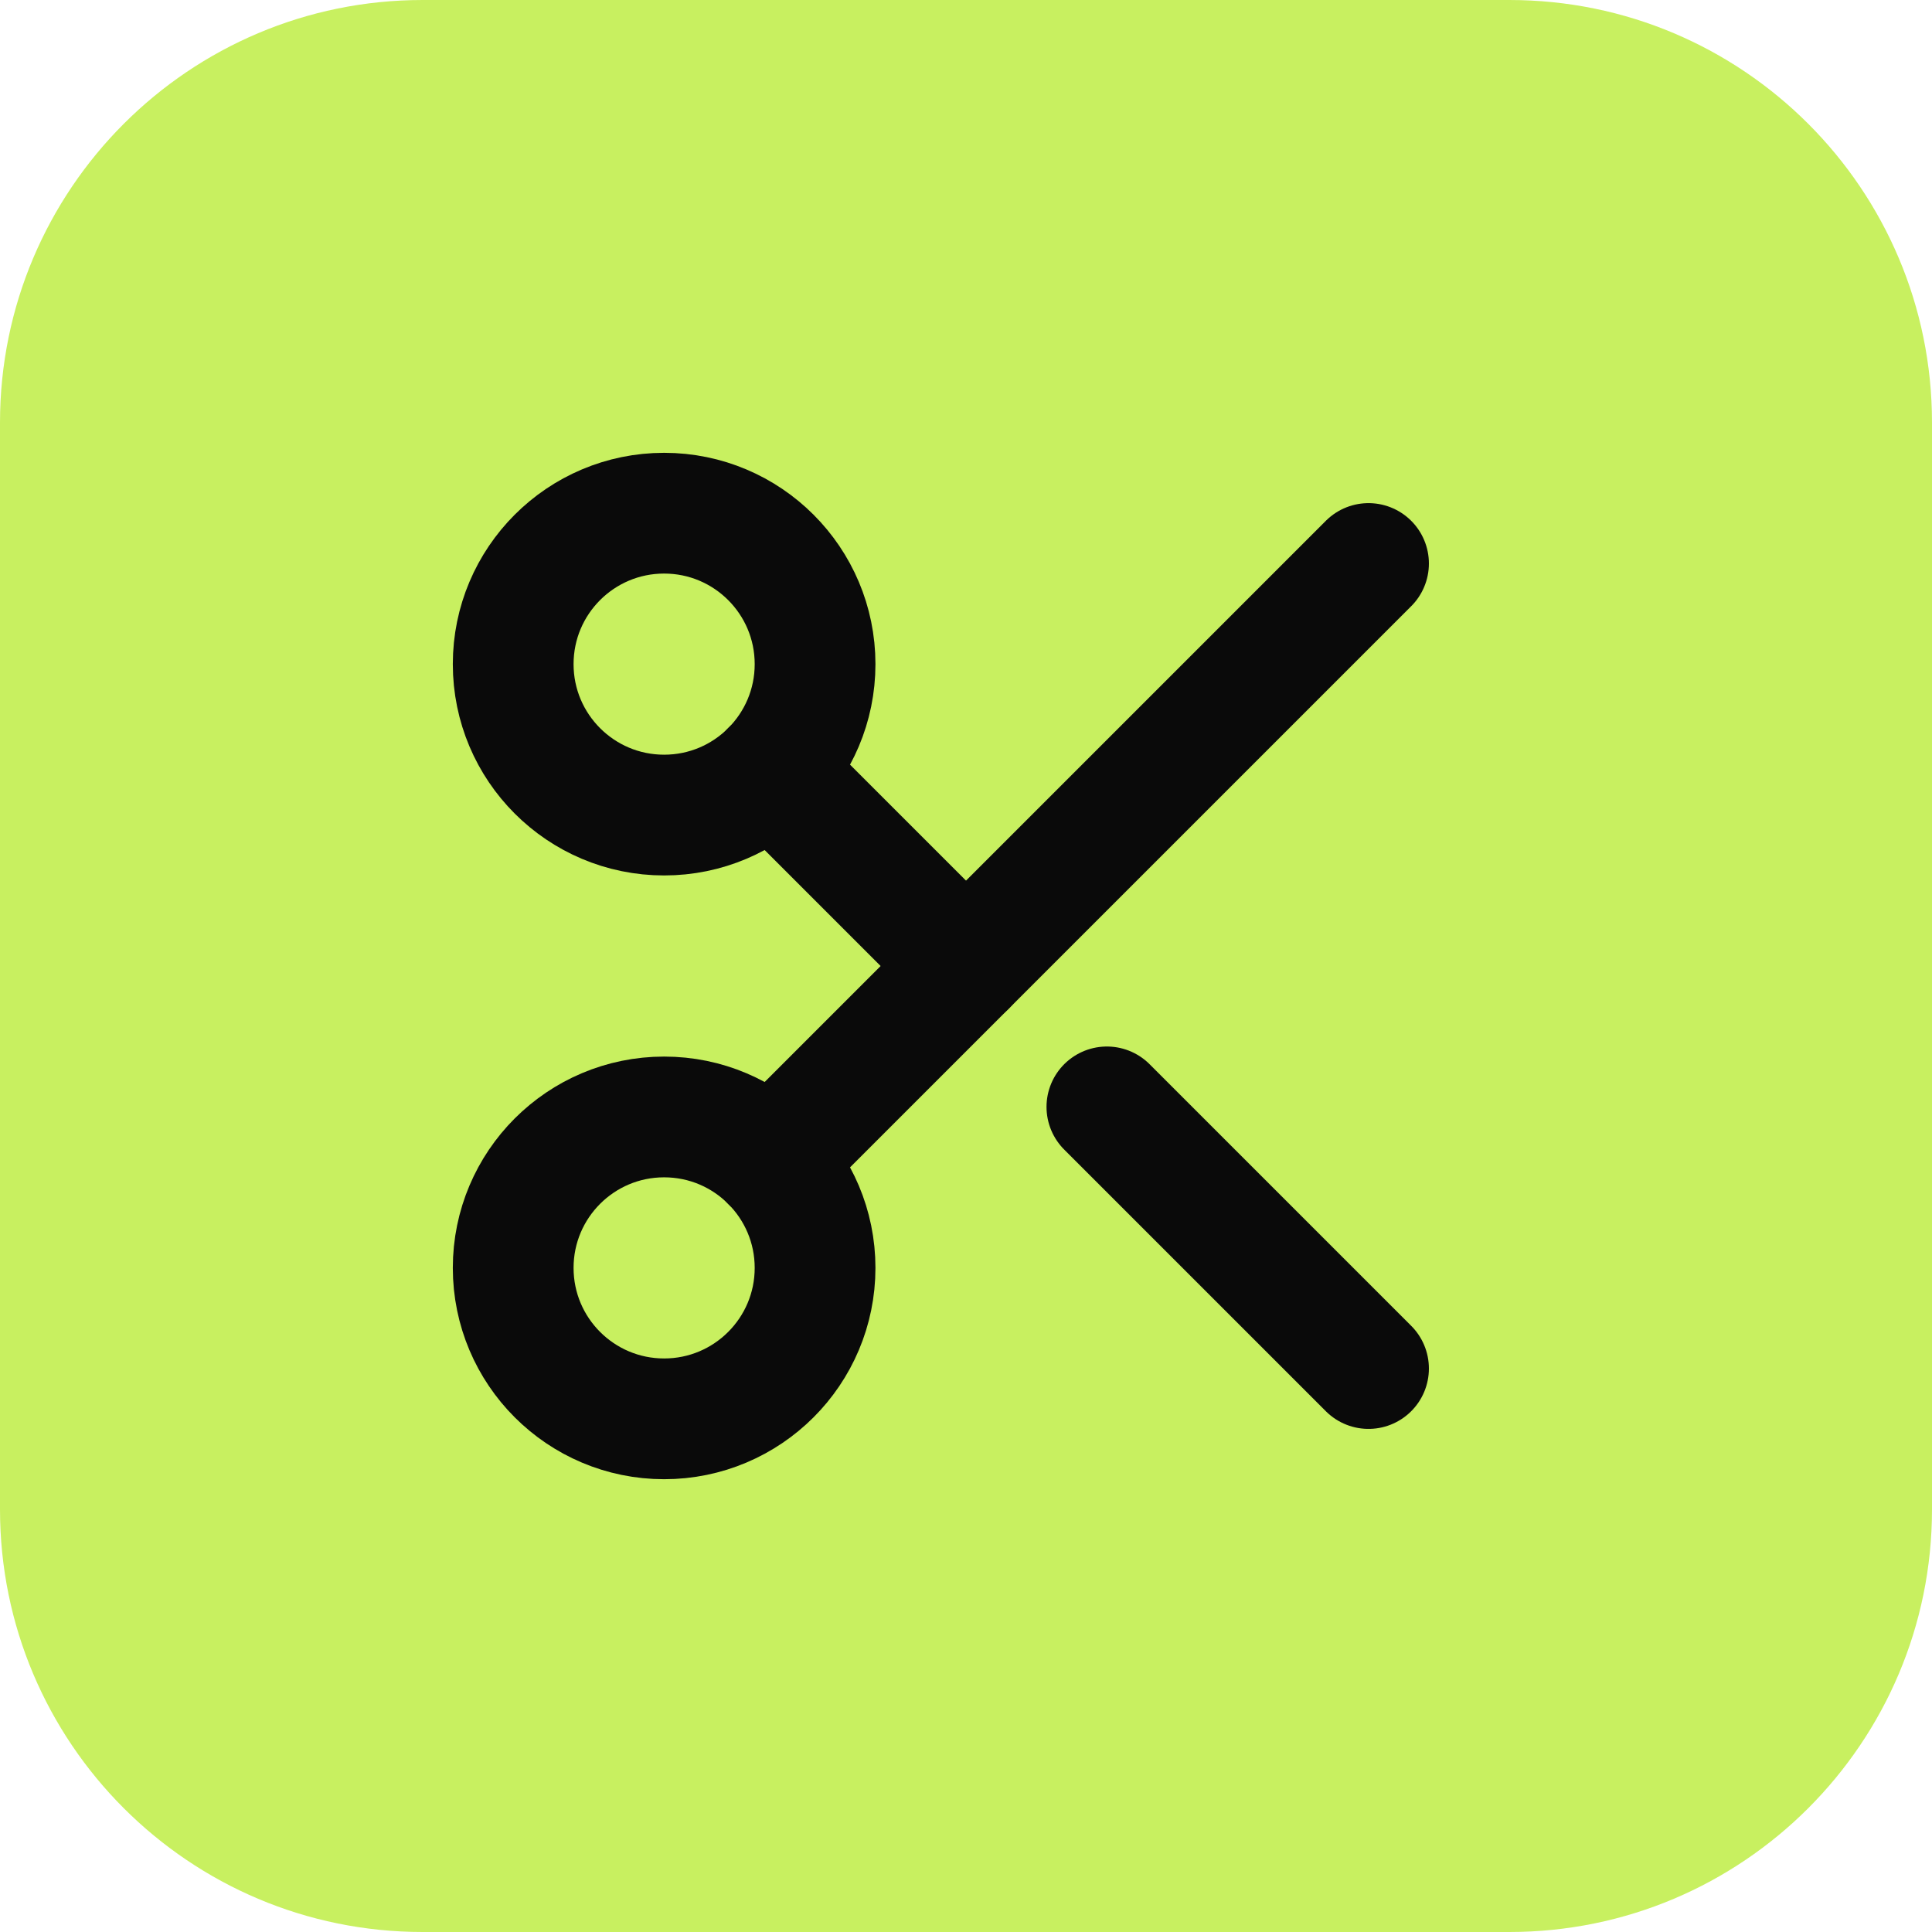
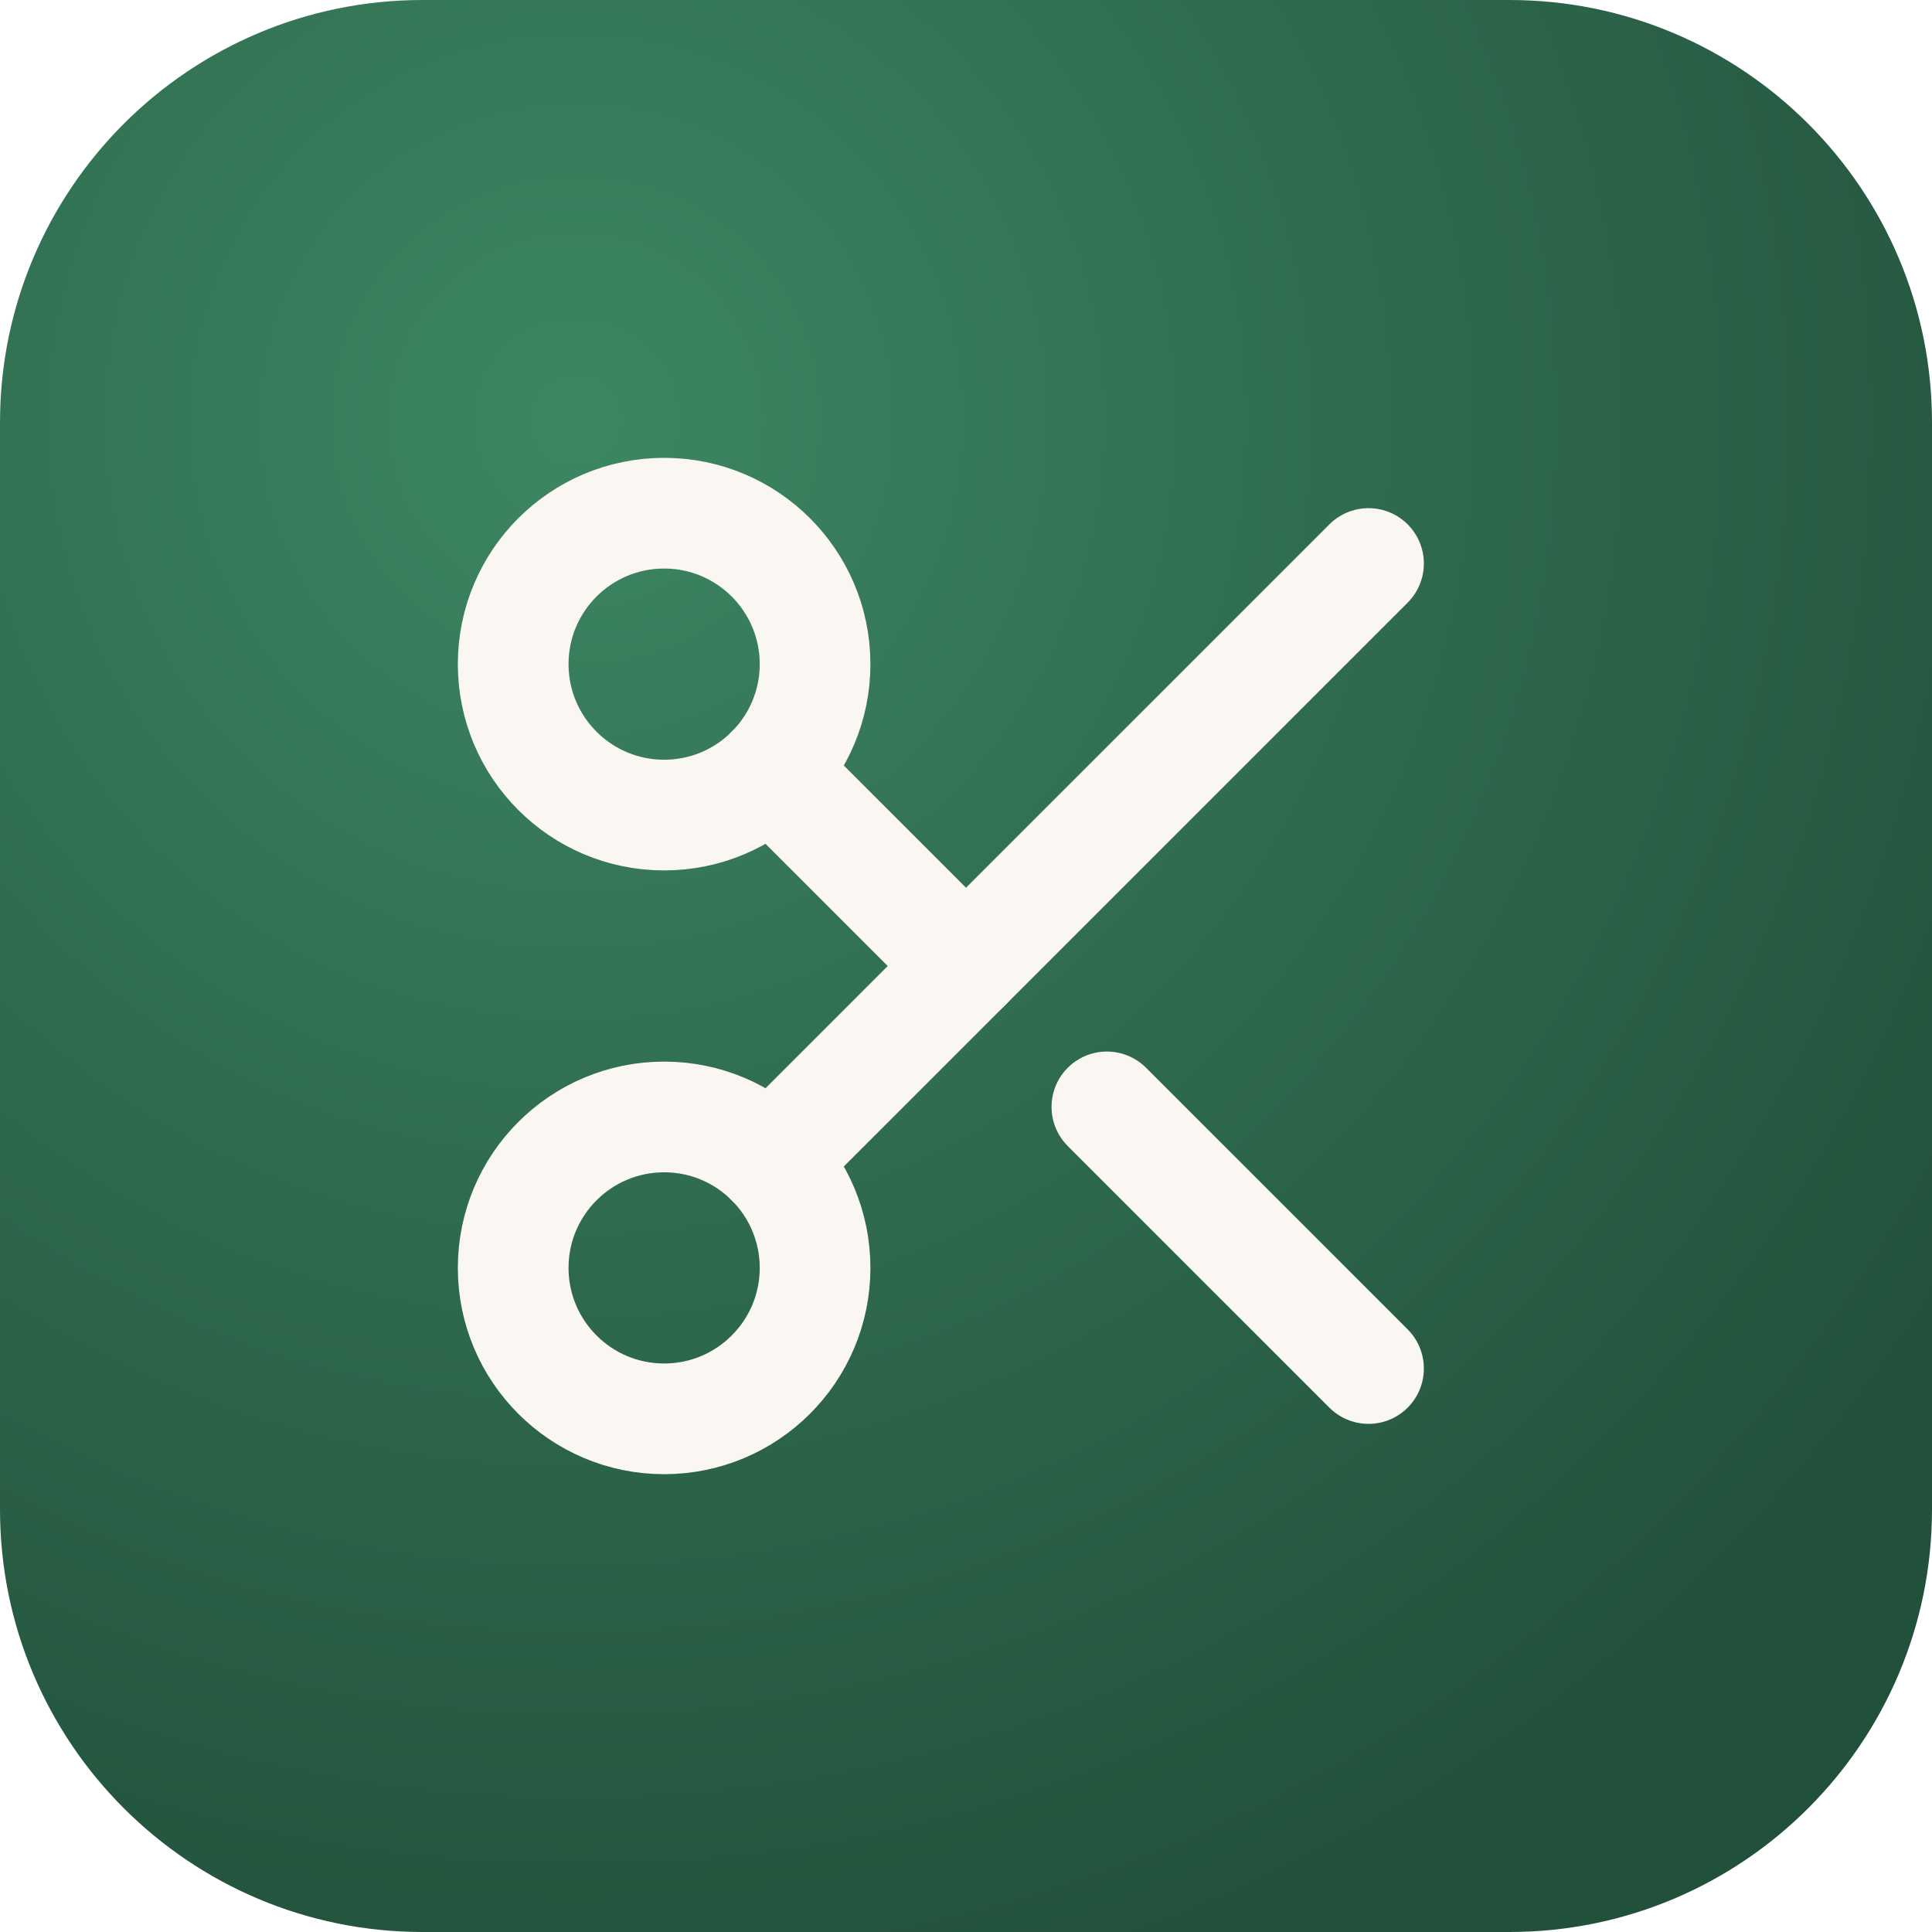
<svg xmlns="http://www.w3.org/2000/svg" viewBox="0 0 64 64">
-   <rect width="64" height="64" rx="14" fill="#c8f060" />
-   <g transform="translate(12 12) scale(1.6667)" fill="none" stroke="#0a0a0a" stroke-width="2.4" stroke-linecap="round" stroke-linejoin="round">
+   <defs>
+     <radialGradient id="g" cx="30%" cy="22%" r="85%">
+       <stop offset="0" stop-color="#3D8762" />
+       <stop offset=".48" stop-color="#2F6B4F" />
+       <stop offset="1" stop-color="#22513B" />
+     </radialGradient>
+   </defs>
+   <rect width="64" height="64" rx="14" fill="url(#g)" />
+   <g transform="translate(12 12) scale(1.6667)" fill="none" stroke="#FAF7F2" stroke-width="2.2" stroke-linecap="round" stroke-linejoin="round">
    <circle cx="6" cy="6" r="3" />
    <path d="M8.12 8.12 12 12" />
    <path d="M20 4 8.12 15.88" />
    <circle cx="6" cy="18" r="3" />
    <path d="M14.8 14.8 20 20" />
  </g>
</svg>
